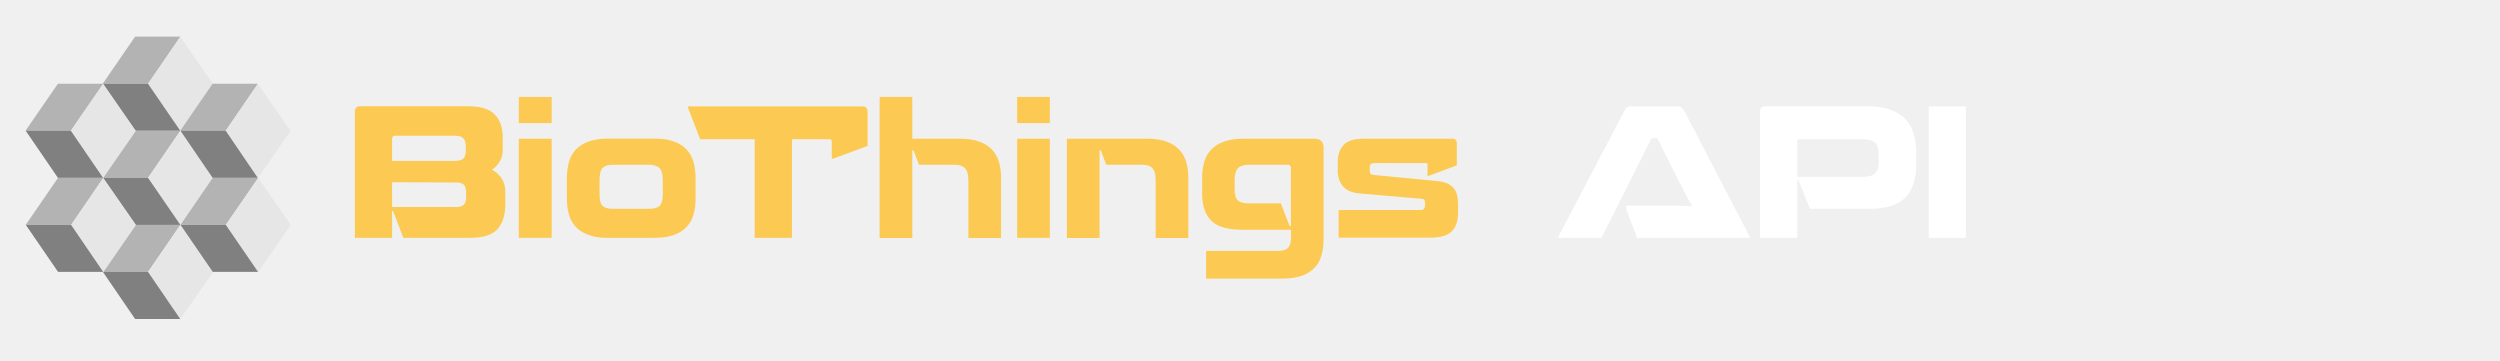
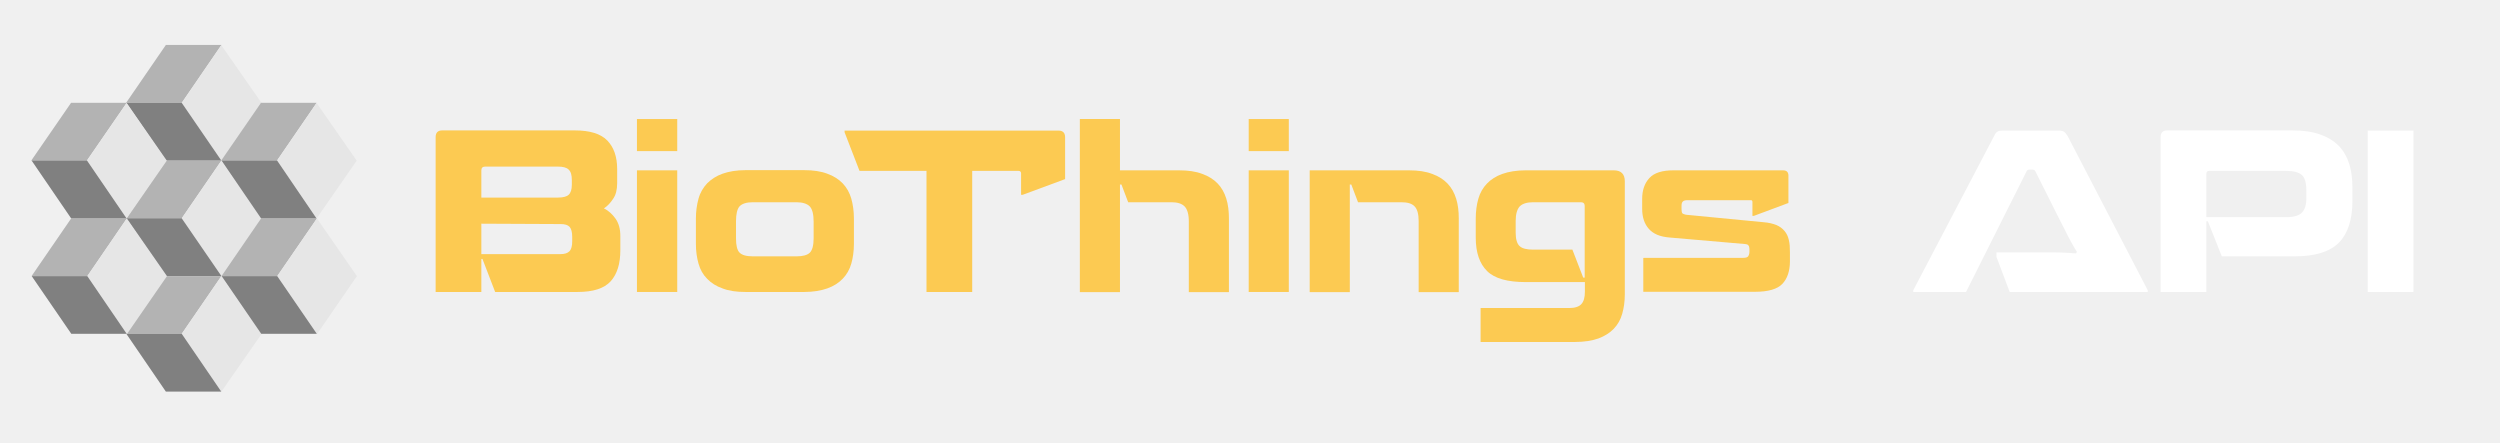
- <svg xmlns="http://www.w3.org/2000/svg" version="1.1" id="Layer_1" x="0px" y="0px" viewBox="0 0 1645 237" style="enable-background:new 0 0 1645 237;" xml:space="preserve">
+ <svg xmlns="http://www.w3.org/2000/svg" version="1.1" id="Layer_1" x="0px" y="0px" viewBox="0 0 1340 237" style="enable-background:new 0 0 1340 237;" xml:space="preserve">
  <style type="text/css">
	.st0{fill:none;}
	.st1{enable-background:new    ;}
	.st2{fill:#FCCA52;}
	.st3{fill:#FFFFFF;}
	.st4{fill:#B3B3B3;}
	.st5{fill:#E6E6E6;}
	.st6{fill:#808080;}
</style>
  <rect x="228.1" y="63.8" class="st0" width="1091.6" height="127.4" />
  <g class="st1">
-     <path class="st2" d="M258,138.8v17.7h-24.5v-83c0-2.4,1.2-3.6,3.5-3.6h71.1c8.1,0,13.9,1.8,17.4,5.4s5.3,8.7,5.3,15.3v7.6   c0,3.5-0.7,6.3-2.2,8.4c-1.4,2.2-3.1,3.9-4.9,5.1c2.5,1.2,4.6,3.2,6.3,5.6c1.7,2.5,2.5,5.5,2.5,9.2v7.6c0,7.3-1.7,12.8-5.2,16.7   c-3.5,3.8-9.3,5.7-17.8,5.7h-44.1l-6.8-17.7L258,138.8L258,138.8z M260,89.3c-1.3,0-2,0.7-2,2v14.6h41.1c2.7,0,4.6-0.5,5.7-1.5   c1.1-1,1.7-2.8,1.7-5.3v-2.6c0-2.6-0.5-4.5-1.7-5.6c-1.1-1.1-3-1.6-5.7-1.6L260,89.3L260,89.3z M258,119.9v16.3h42.5   c2.2,0,3.7-0.5,4.7-1.5c1-1,1.5-2.8,1.5-5.3v-2.5c0-2.5-0.5-4.3-1.4-5.3c-0.9-1-2.5-1.5-4.8-1.5L258,119.9L258,119.9z" />
+     <path class="st2" d="M258,138.8v17.7h-24.5v-83c0-2.4,1.2-3.6,3.5-3.6h71.1c8.1,0,13.9,1.8,17.4,5.4s5.3,8.7,5.3,15.3v7.6   c0,3.5-0.7,6.3-2.2,8.4c-1.4,2.2-3.1,3.9-4.9,5.1c2.5,1.2,4.6,3.2,6.3,5.6c1.7,2.5,2.5,5.5,2.5,9.2v7.6c0,7.3-1.7,12.8-5.2,16.7   c-3.5,3.8-9.3,5.7-17.8,5.7h-44.1l-6.8-17.7H258L258,138.8z M260,89.3c-1.3,0-2,0.7-2,2v14.6h41.1c2.7,0,4.6-0.5,5.7-1.5   s1.7-2.8,1.7-5.3v-2.6c0-2.6-0.5-4.5-1.7-5.6c-1.1-1.1-3-1.6-5.7-1.6H260L260,89.3z M258,119.9v16.3h42.5c2.2,0,3.7-0.5,4.7-1.5   s1.5-2.8,1.5-5.3v-2.5c0-2.5-0.5-4.3-1.4-5.3s-2.5-1.5-4.8-1.5L258,119.9L258,119.9z" />
    <path class="st2" d="M341.4,81V63.8H363V81H341.4z M341.4,156.5V91.3H363v65.2H341.4z" />
-     <path class="st2" d="M457.7,130.6c0,3.9-0.5,7.6-1.4,10.7c-0.9,3.2-2.5,5.9-4.6,8.1s-4.9,4-8.3,5.2s-7.6,1.9-12.4,1.9h-31.4   c-4.9,0-9-0.6-12.3-1.9c-3.4-1.2-6.1-2.9-8.3-5.2c-2.2-2.2-3.7-4.9-4.6-8.1s-1.4-6.7-1.4-10.7v-13.4c0-3.9,0.5-7.4,1.4-10.7   s2.5-5.9,4.6-8.2c2.2-2.2,4.9-4,8.3-5.2c3.4-1.2,7.5-1.9,12.3-1.9H431c4.9,0,9,0.6,12.4,1.9c3.4,1.2,6.2,3,8.3,5.2s3.7,5,4.6,8.2   c0.9,3.2,1.4,6.8,1.4,10.7V130.6z M427,137.4c3.4,0,5.8-0.7,7.1-2c1.3-1.3,2-3.9,2-7.6v-9.1c0-3.9-0.7-6.6-2.1-8.1   c-1.4-1.4-3.8-2.2-7.1-2.2h-23.4c-3.4,0-5.8,0.8-7.1,2.2c-1.3,1.5-1.9,4.2-1.9,8v9.2c0,3.7,0.6,6.3,1.9,7.6c1.3,1.3,3.6,2,7.1,2   H427z" />
+     <path class="st2" d="M457.7,130.6c0,3.9-0.5,7.6-1.4,10.7c-0.9,3.2-2.5,5.9-4.6,8.1s-4.9,4-8.3,5.2s-7.6,1.9-12.4,1.9h-31.4   c-4.9,0-9-0.6-12.3-1.9c-3.4-1.2-6.1-2.9-8.3-5.2c-2.2-2.2-3.7-4.9-4.6-8.1s-1.4-6.7-1.4-10.7v-13.4c0-3.9,0.5-7.4,1.4-10.7   s2.5-5.9,4.6-8.2c2.2-2.2,4.9-4,8.3-5.2s7.5-1.9,12.3-1.9H431c4.9,0,9,0.6,12.4,1.9c3.4,1.2,6.2,3,8.3,5.2s3.7,5,4.6,8.2   s1.4,6.8,1.4,10.7L457.7,130.6L457.7,130.6z M427,137.4c3.4,0,5.8-0.7,7.1-2c1.3-1.3,2-3.9,2-7.6v-9.1c0-3.9-0.7-6.6-2.1-8.1   c-1.4-1.4-3.8-2.2-7.1-2.2h-23.4c-3.4,0-5.8,0.8-7.1,2.2c-1.3,1.5-1.9,4.2-1.9,8v9.2c0,3.7,0.6,6.3,1.9,7.6s3.6,2,7.1,2H427z" />
    <path class="st2" d="M521.1,91.6v64.9h-24.5V91.6h-35.9l-8-20.7V70h114.7c2.3,0,3.5,1.2,3.5,3.6V96l-22.7,8.4h-0.9V92.9   c0-0.8-0.5-1.3-1.3-1.3H521.1z" />
-     <path class="st2" d="M578.8,63.8h21.5v27.5h31.7c4.9,0,9,0.6,12.4,1.9c3.4,1.2,6.2,3,8.3,5.2c2.1,2.2,3.6,4.9,4.6,8.1   s1.4,6.7,1.4,10.7v39.4h-21.5v-38c0-3.8-0.8-6.5-2.3-8c-1.5-1.5-3.9-2.2-6.9-2.2h-23.3l-3.6-9.5h-0.8v57.7h-21.5V63.8H578.8z" />
+     <path class="st2" d="M578.8,63.8h21.5v27.5H632c4.9,0,9,0.6,12.4,1.9c3.4,1.2,6.2,3,8.3,5.2s3.6,4.9,4.6,8.1s1.4,6.7,1.4,10.7v39.4   h-21.5v-38c0-3.8-0.8-6.5-2.3-8s-3.9-2.2-6.9-2.2h-23.3l-3.6-9.5h-0.8v57.7h-21.5L578.8,63.8L578.8,63.8z" />
    <path class="st2" d="M669.3,81V63.8h21.5V81H669.3z M669.3,156.5V91.3h21.5v65.2H669.3z" />
-     <path class="st2" d="M701.9,91.3h53.3c4.9,0,9,0.6,12.4,1.9c3.4,1.2,6.2,3,8.3,5.2c2.1,2.2,3.6,4.9,4.6,8.1s1.4,6.7,1.4,10.7v39.4   h-21.5v-38c0-3.8-0.7-6.5-2.2-8c-1.4-1.5-3.8-2.2-7-2.2h-23.3l-3.6-9.5h-0.8v57.7h-21.5V91.3H701.9z" />
-     <path class="st2" d="M793.9,165.1h47.2c3.1,0,5.2-0.7,6.5-2.1s1.9-3.6,1.9-6.6v-5.2h-31.7c-9.7,0-16.7-1.9-20.7-5.9   c-4-3.9-6.1-9.9-6.1-17.9v-10.2c0-3.9,0.5-7.6,1.4-10.7c0.9-3.2,2.5-5.9,4.6-8.1s4.9-4,8.3-5.2c3.4-1.2,7.5-1.9,12.4-1.9H865   c3.9,0,5.9,2,5.9,5.9v60.6c0,3.8-0.5,7.3-1.4,10.4c-0.9,3.2-2.4,5.8-4.5,8c-2.1,2.2-4.8,3.9-8.2,5.2c-3.4,1.2-7.6,1.9-12.6,1.9   h-50.6v-18.2H793.9z M848.6,148.8h0.8v-38.4c0-1.3-0.7-2-2-2h-25.7c-3.3,0-5.7,0.8-7.1,2.2c-1.4,1.5-2.2,4.1-2.2,7.9v6.1   c0,3.6,0.7,6,2.1,7.3s3.8,1.9,7.2,1.9h21.1L848.6,148.8z" />
-     <path class="st2" d="M881.1,138.2h53.3c1.2,0,2.2-0.2,2.6-0.8s0.7-1.4,0.7-2.5v-1.4c0-0.8-0.2-1.5-0.5-1.9   c-0.3-0.5-0.9-0.7-1.9-0.8l-40.5-3.5c-5-0.4-8.6-1.9-11-4.6c-2.4-2.7-3.6-6.3-3.6-10.8v-5.2c0-4.8,1.3-8.5,3.9-11.3   c2.6-2.8,6.9-4.1,12.8-4.1h58.8c2,0,2.9,1,2.9,2.9v14.6l-18.5,6.9h-0.8v-7.5c0-0.6-0.3-0.9-0.8-0.9h-34c-1.2,0-2,0.2-2.5,0.7   c-0.5,0.5-0.7,1.2-0.7,2.4v1.8c0,1.1,0.2,1.9,0.5,2.2c0.4,0.3,1,0.5,1.9,0.7l41.5,4c2.8,0.2,5.1,0.8,6.9,1.5   c1.9,0.8,3.3,1.9,4.4,3.2c1.1,1.3,1.9,2.9,2.3,4.8c0.5,1.9,0.6,4.1,0.6,6.6v4.9c0,5.2-1.4,9.3-4.1,12.1s-7.6,4.2-14.6,4.2h-59.9   v-18.1H881.1z" />
+     <path class="st2" d="M701.9,91.3h53.3c4.9,0,9,0.6,12.4,1.9c3.4,1.2,6.2,3,8.3,5.2s3.6,4.9,4.6,8.1s1.4,6.7,1.4,10.7v39.4h-21.5   v-38c0-3.8-0.7-6.5-2.2-8c-1.4-1.5-3.8-2.2-7-2.2h-23.3l-3.6-9.5h-0.8v57.7H702V91.3H701.9z" />
+     <path class="st2" d="M793.9,165.1h47.2c3.1,0,5.2-0.7,6.5-2.1s1.9-3.6,1.9-6.6v-5.2h-31.7c-9.7,0-16.7-1.9-20.7-5.9   c-4-3.9-6.1-9.9-6.1-17.9v-10.2c0-3.9,0.5-7.6,1.4-10.7c0.9-3.2,2.5-5.9,4.6-8.1s4.9-4,8.3-5.2c3.4-1.2,7.5-1.9,12.4-1.9H865   c3.9,0,5.9,2,5.9,5.9v60.6c0,3.8-0.5,7.3-1.4,10.4c-0.9,3.2-2.4,5.8-4.5,8s-4.8,3.9-8.2,5.2c-3.4,1.2-7.6,1.9-12.6,1.9h-50.6v-18.2   H793.9z M848.6,148.8h0.8v-38.4c0-1.3-0.7-2-2-2h-25.7c-3.3,0-5.7,0.8-7.1,2.2c-1.4,1.5-2.2,4.1-2.2,7.9v6.1c0,3.6,0.7,6,2.1,7.3   s3.8,1.9,7.2,1.9h21.1L848.6,148.8z" />
+     <path class="st2" d="M881.1,138.2h53.3c1.2,0,2.2-0.2,2.6-0.8s0.7-1.4,0.7-2.5v-1.4c0-0.8-0.2-1.5-0.5-1.9   c-0.3-0.5-0.9-0.7-1.9-0.8l-40.5-3.5c-5-0.4-8.6-1.9-11-4.6s-3.6-6.3-3.6-10.8v-5.2c0-4.8,1.3-8.5,3.9-11.3   c2.6-2.8,6.9-4.1,12.8-4.1h58.8c2,0,2.9,1,2.9,2.9v14.6l-18.5,6.9h-0.8v-7.5c0-0.6-0.3-0.9-0.8-0.9h-34c-1.2,0-2,0.2-2.5,0.7   s-0.7,1.2-0.7,2.4v1.8c0,1.1,0.2,1.9,0.5,2.2c0.4,0.3,1,0.5,1.9,0.7l41.5,4c2.8,0.2,5.1,0.8,6.9,1.5c1.9,0.8,3.3,1.9,4.4,3.2   c1.1,1.3,1.9,2.9,2.3,4.8c0.5,1.9,0.6,4.1,0.6,6.6v4.9c0,5.2-1.4,9.3-4.1,12.1s-7.6,4.2-14.6,4.2h-59.9v-18.1L881.1,138.2   L881.1,138.2z" />
  </g>
  <g class="st1">
-     <path class="st3" d="M1053.8,156.5h-28.3v-0.9l43.4-82.8c0.5-1.1,1.1-1.9,1.7-2.2c0.5-0.4,1.5-0.6,2.9-0.6h29.9   c1.3,0,2.3,0.2,2.9,0.6c0.6,0.4,1.2,1.2,1.9,2.2l43,82.8v0.9h-74l-7.1-18.8v-2.4h24.2c2.5,0,4.7,0,6.6,0c1.9,0,3.5,0,4.9,0.1   c1.4,0.1,2.7,0.1,3.8,0.2c1.1,0.1,2.2,0.2,3.2,0.2l0.4-0.8c-0.5-0.8-1-1.7-1.5-2.5c-0.5-0.8-1.1-1.9-1.7-3   c-0.6-1.2-1.4-2.6-2.2-4.2c-0.8-1.7-1.9-3.8-3.2-6.3l-13.7-27.3c-0.3-0.5-0.8-0.8-1.7-0.8h-1.4c-0.7,0-1.2,0.3-1.5,0.8   L1053.8,156.5z" />
+     <path class="st3" d="M1053.8,156.5h-28.3v-0.9l43.4-82.8c0.5-1.1,1.1-1.9,1.7-2.2c0.5-0.4,1.5-0.6,2.9-0.6h29.9   c1.3,0,2.3,0.2,2.9,0.6s1.2,1.2,1.9,2.2l43,82.8v0.9h-74l-7.1-18.8v-2.4h24.2c2.5,0,4.7,0,6.6,0s3.5,0,4.9,0.1s2.7,0.1,3.8,0.2   c1.1,0.1,2.2,0.2,3.2,0.2l0.4-0.8c-0.5-0.8-1-1.7-1.5-2.5s-1.1-1.9-1.7-3c-0.6-1.2-1.4-2.6-2.2-4.2c-0.8-1.7-1.9-3.8-3.2-6.3   l-13.7-27.3c-0.3-0.5-0.8-0.8-1.7-0.8h-1.4c-0.7,0-1.2,0.3-1.5,0.8L1053.8,156.5z" />
    <path class="st3" d="M1183.4,118.6h-0.8v37.9h-24.5v-83c0-2.4,1.2-3.6,3.5-3.6h67.1c5.9,0,10.8,0.7,14.9,2.2   c4.1,1.4,7.4,3.5,10,6.1c2.5,2.6,4.4,5.9,5.6,9.7c1.2,3.8,1.7,8.1,1.7,12.8v7c0,9.9-2.4,17.4-7.2,22.3c-4.8,4.9-12.7,7.4-23.7,7.4   h-39.1L1183.4,118.6z M1184.1,91.6c-1,0-1.5,0.5-1.5,1.7v23.1h42.9c3.9,0,6.7-0.8,8.3-2.4c1.6-1.6,2.4-4.2,2.4-7.7V102   c0-4-0.8-6.8-2.4-8.2s-4.3-2.2-8.3-2.2L1184.1,91.6L1184.1,91.6z" />
    <path class="st3" d="M1269.1,156.5V70h24.5v86.5H1269.1z" />
  </g>
  <g>
    <g>
      <g>
        <polygon class="st4" points="118.7,86 97.4,117 67.6,117 88.9,86    " />
      </g>
      <g>
        <polygon class="st5" points="118.6,86.2 140.2,117.1 118.6,148 97.4,117.1    " />
      </g>
      <g>
        <polygon class="st6" points="97.4,117 118.7,148 88.9,148 67.6,117    " />
      </g>
    </g>
    <g>
      <g>
        <polygon class="st4" points="118.7,24.1 97.4,55.1 67.6,55.1 88.9,24.1    " />
      </g>
      <g>
        <polygon class="st5" points="118.6,24.2 140.2,55.2 118.6,86.2 97.4,55.2    " />
      </g>
      <g>
        <polygon class="st6" points="97.4,55.1 118.6,86 88.9,86 67.7,55.1    " />
      </g>
    </g>
    <g>
      <g>
        <polygon class="st4" points="118.7,148 97.4,178.9 67.6,178.9 88.9,148    " />
      </g>
      <g>
        <polygon class="st5" points="118.6,148 140.2,179 118.6,210 97.4,179    " />
      </g>
      <g>
        <polygon class="st6" points="97.4,178.9 118.6,209.9 88.9,209.9 67.7,178.9    " />
      </g>
    </g>
    <g>
      <g>
        <polygon class="st4" points="169.9,117 148.6,148 118.7,148 140,117    " />
      </g>
      <g>
        <polygon class="st5" points="169.9,117.1 191.3,148 169.9,179.1 148.6,148    " />
      </g>
      <g>
        <polygon class="st6" points="148.6,148 169.8,178.9 140,178.9 118.8,148    " />
      </g>
    </g>
    <g>
      <g>
        <polygon class="st4" points="169.7,55.1 148.5,86 118.6,86 139.9,55.1    " />
      </g>
      <g>
        <polygon class="st5" points="169.7,55.2 191.2,86.1 169.7,117.1 148.5,86.1    " />
      </g>
      <g>
        <polygon class="st6" points="148.5,86 169.6,117 139.9,117 118.7,86    " />
      </g>
    </g>
    <g>
      <g>
        <polygon class="st4" points="68,117 46.8,148 16.9,148 38.2,117    " />
      </g>
      <g>
        <polygon class="st5" points="68,117.1 89.5,148 68,179.1 46.8,148    " />
      </g>
      <g>
        <polygon class="st6" points="46.8,148 67.9,178.9 38.2,178.9 17,148    " />
      </g>
    </g>
    <g>
      <g>
        <polygon class="st4" points="67.9,55.1 46.6,86 16.8,86 38.1,55.1    " />
      </g>
      <g>
        <polygon class="st5" points="67.9,55.2 89.4,86.1 67.9,117.1 46.6,86.1    " />
      </g>
      <g>
        <polygon class="st6" points="46.6,86 67.8,117 38.1,117 16.9,86    " />
      </g>
    </g>
  </g>
</svg>
